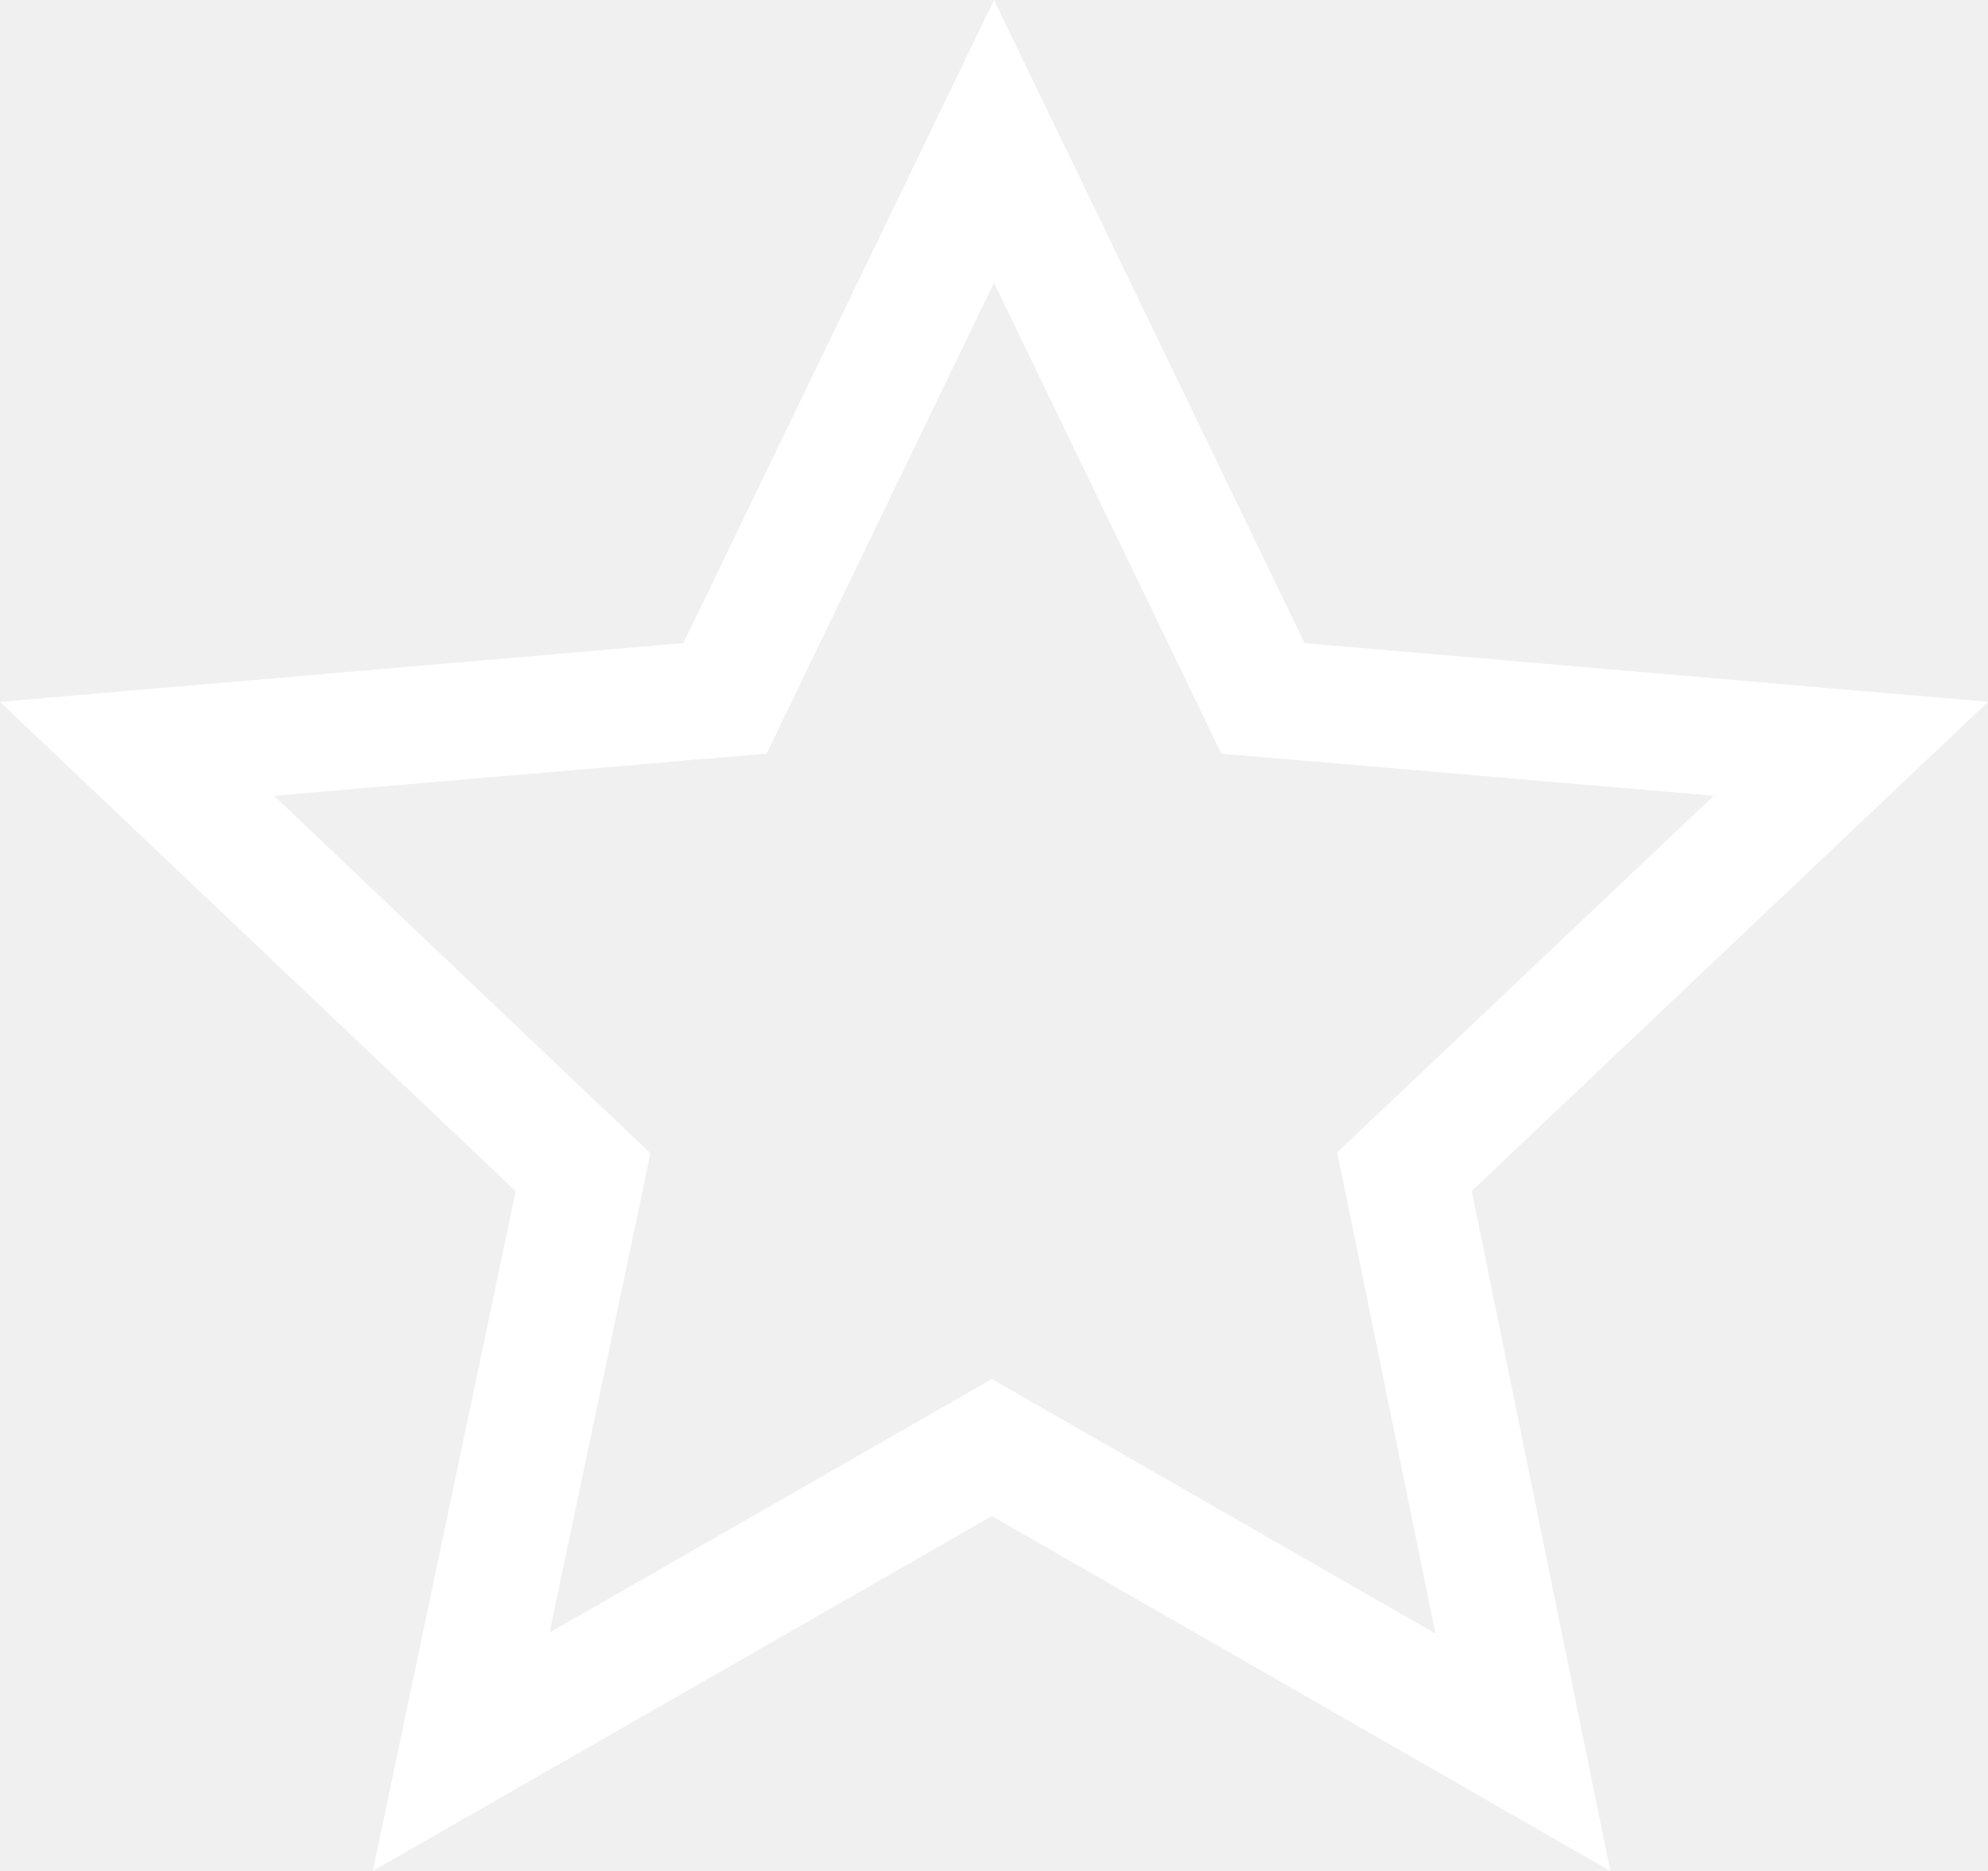
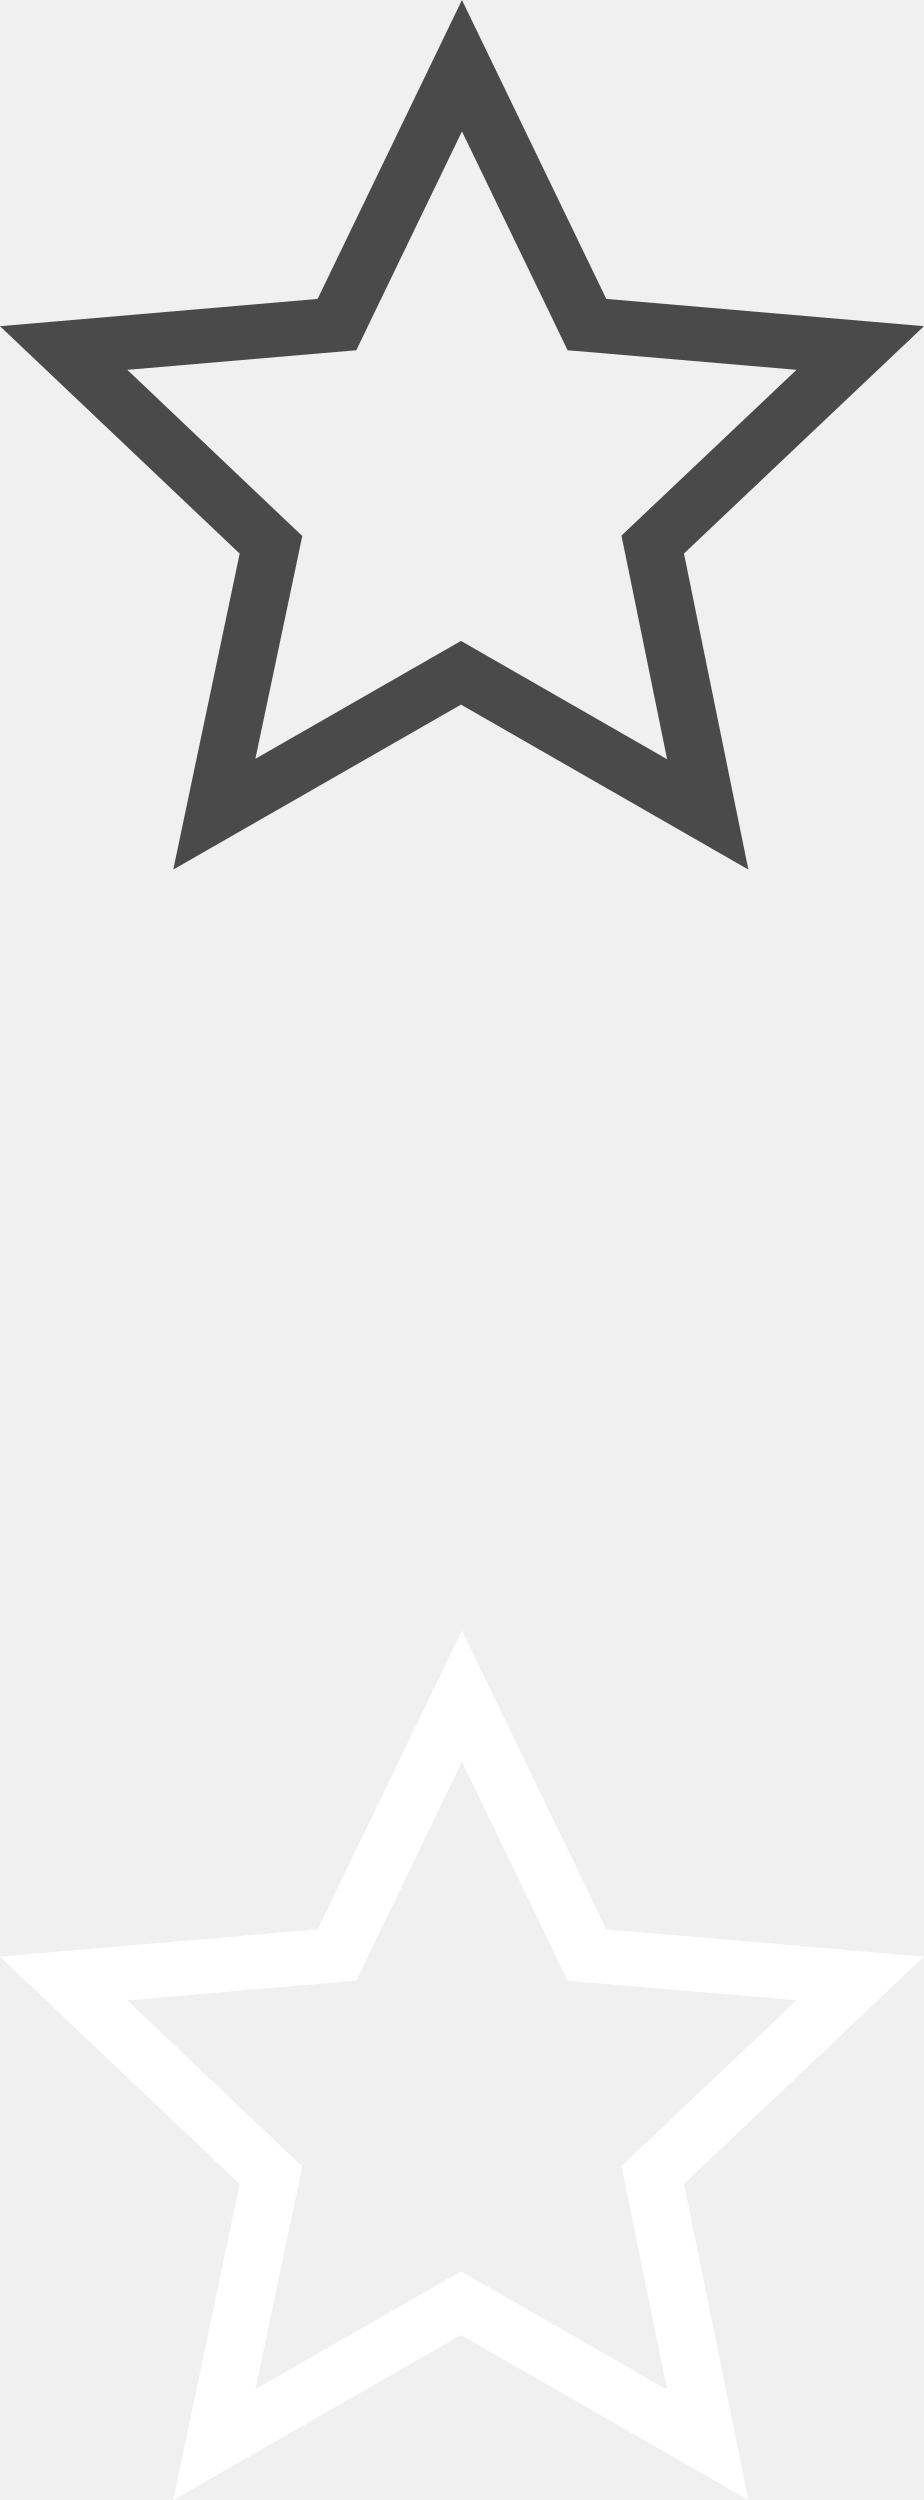
- <svg xmlns="http://www.w3.org/2000/svg" width="17px" height="16px" viewBox="0 0 17 16" version="1.1">
+ <svg xmlns="http://www.w3.org/2000/svg" width="17px" height="46px" viewBox="0 0 17 46" version="1.1">
  <defs />
  <g id="Page-1" stroke="none" stroke-width="1" fill="none" fill-rule="evenodd">
-     <g id="Desktop---2---Search" transform="translate(-658, -938)" fill="#FFFFFF">
-       <path d="M667.034,950.11 L666.482,949.793 L665.929,950.11 L662.699,951.962 L663.453,948.383 L663.562,947.862 L663.164,947.485 L660.343,944.805 L663.939,944.497 L664.556,944.445 L664.811,943.915 L666.5,940.418 L668.189,943.915 L668.444,944.445 L669.061,944.497 L672.655,944.805 L669.435,947.855 L669.541,948.372 L670.275,951.97 L667.034,950.11 L667.034,950.11 Z M675,944.002 L669.156,943.5 L666.5,938 L663.844,943.5 L658,944.002 L662.41,948.187 L661.188,954 L666.482,950.965 L671.77,954 L670.585,948.185 L675,944.002 L675,944.002 Z" id="Fill-248" />
+     <g id="ico_star">
+       <g id="Page-1">
+         <g id="ico_star">
+           <path d="M9.034,42.11 L8.482,41.793 L7.929,42.11 L4.699,43.962 L5.453,40.383 L5.562,39.862 L5.164,39.485 L2.343,36.805 L5.939,36.497 L6.556,36.445 L6.811,35.915 L8.5,32.418 L10.189,35.915 L10.444,36.445 L11.061,36.497 L14.655,36.805 L11.435,39.855 L11.541,40.372 L12.275,43.97 L9.034,42.11 L9.034,42.11 Z M17,36.002 L11.156,35.5 L8.5,30 L5.844,35.5 L0,36.002 L4.41,40.187 L3.188,46 L8.482,42.965 L13.77,46 L12.585,40.185 L17,36.002 L17,36.002 Z" id="Fill-248" fill="#FFFFFF" />
+           <path d="M9.034,12.11 L8.482,11.793 L7.929,12.11 L4.699,13.962 L5.453,10.383 L5.562,9.862 L5.164,9.485 L2.343,6.805 L5.939,6.497 L6.556,6.445 L6.811,5.915 L8.5,2.418 L10.189,5.915 L10.444,6.445 L11.061,6.497 L14.655,6.805 L11.435,9.855 L11.541,10.372 L12.275,13.97 L9.034,12.11 L9.034,12.11 Z M17,6.002 L11.156,5.5 L8.5,0 L5.844,5.5 L0,6.002 L4.41,10.187 L3.188,16 L8.482,12.965 L13.77,16 L12.585,10.185 L17,6.002 L17,6.002 Z" id="Fill-248" fill="#4A4A4A" />
+         </g>
+       </g>
    </g>
  </g>
</svg>
